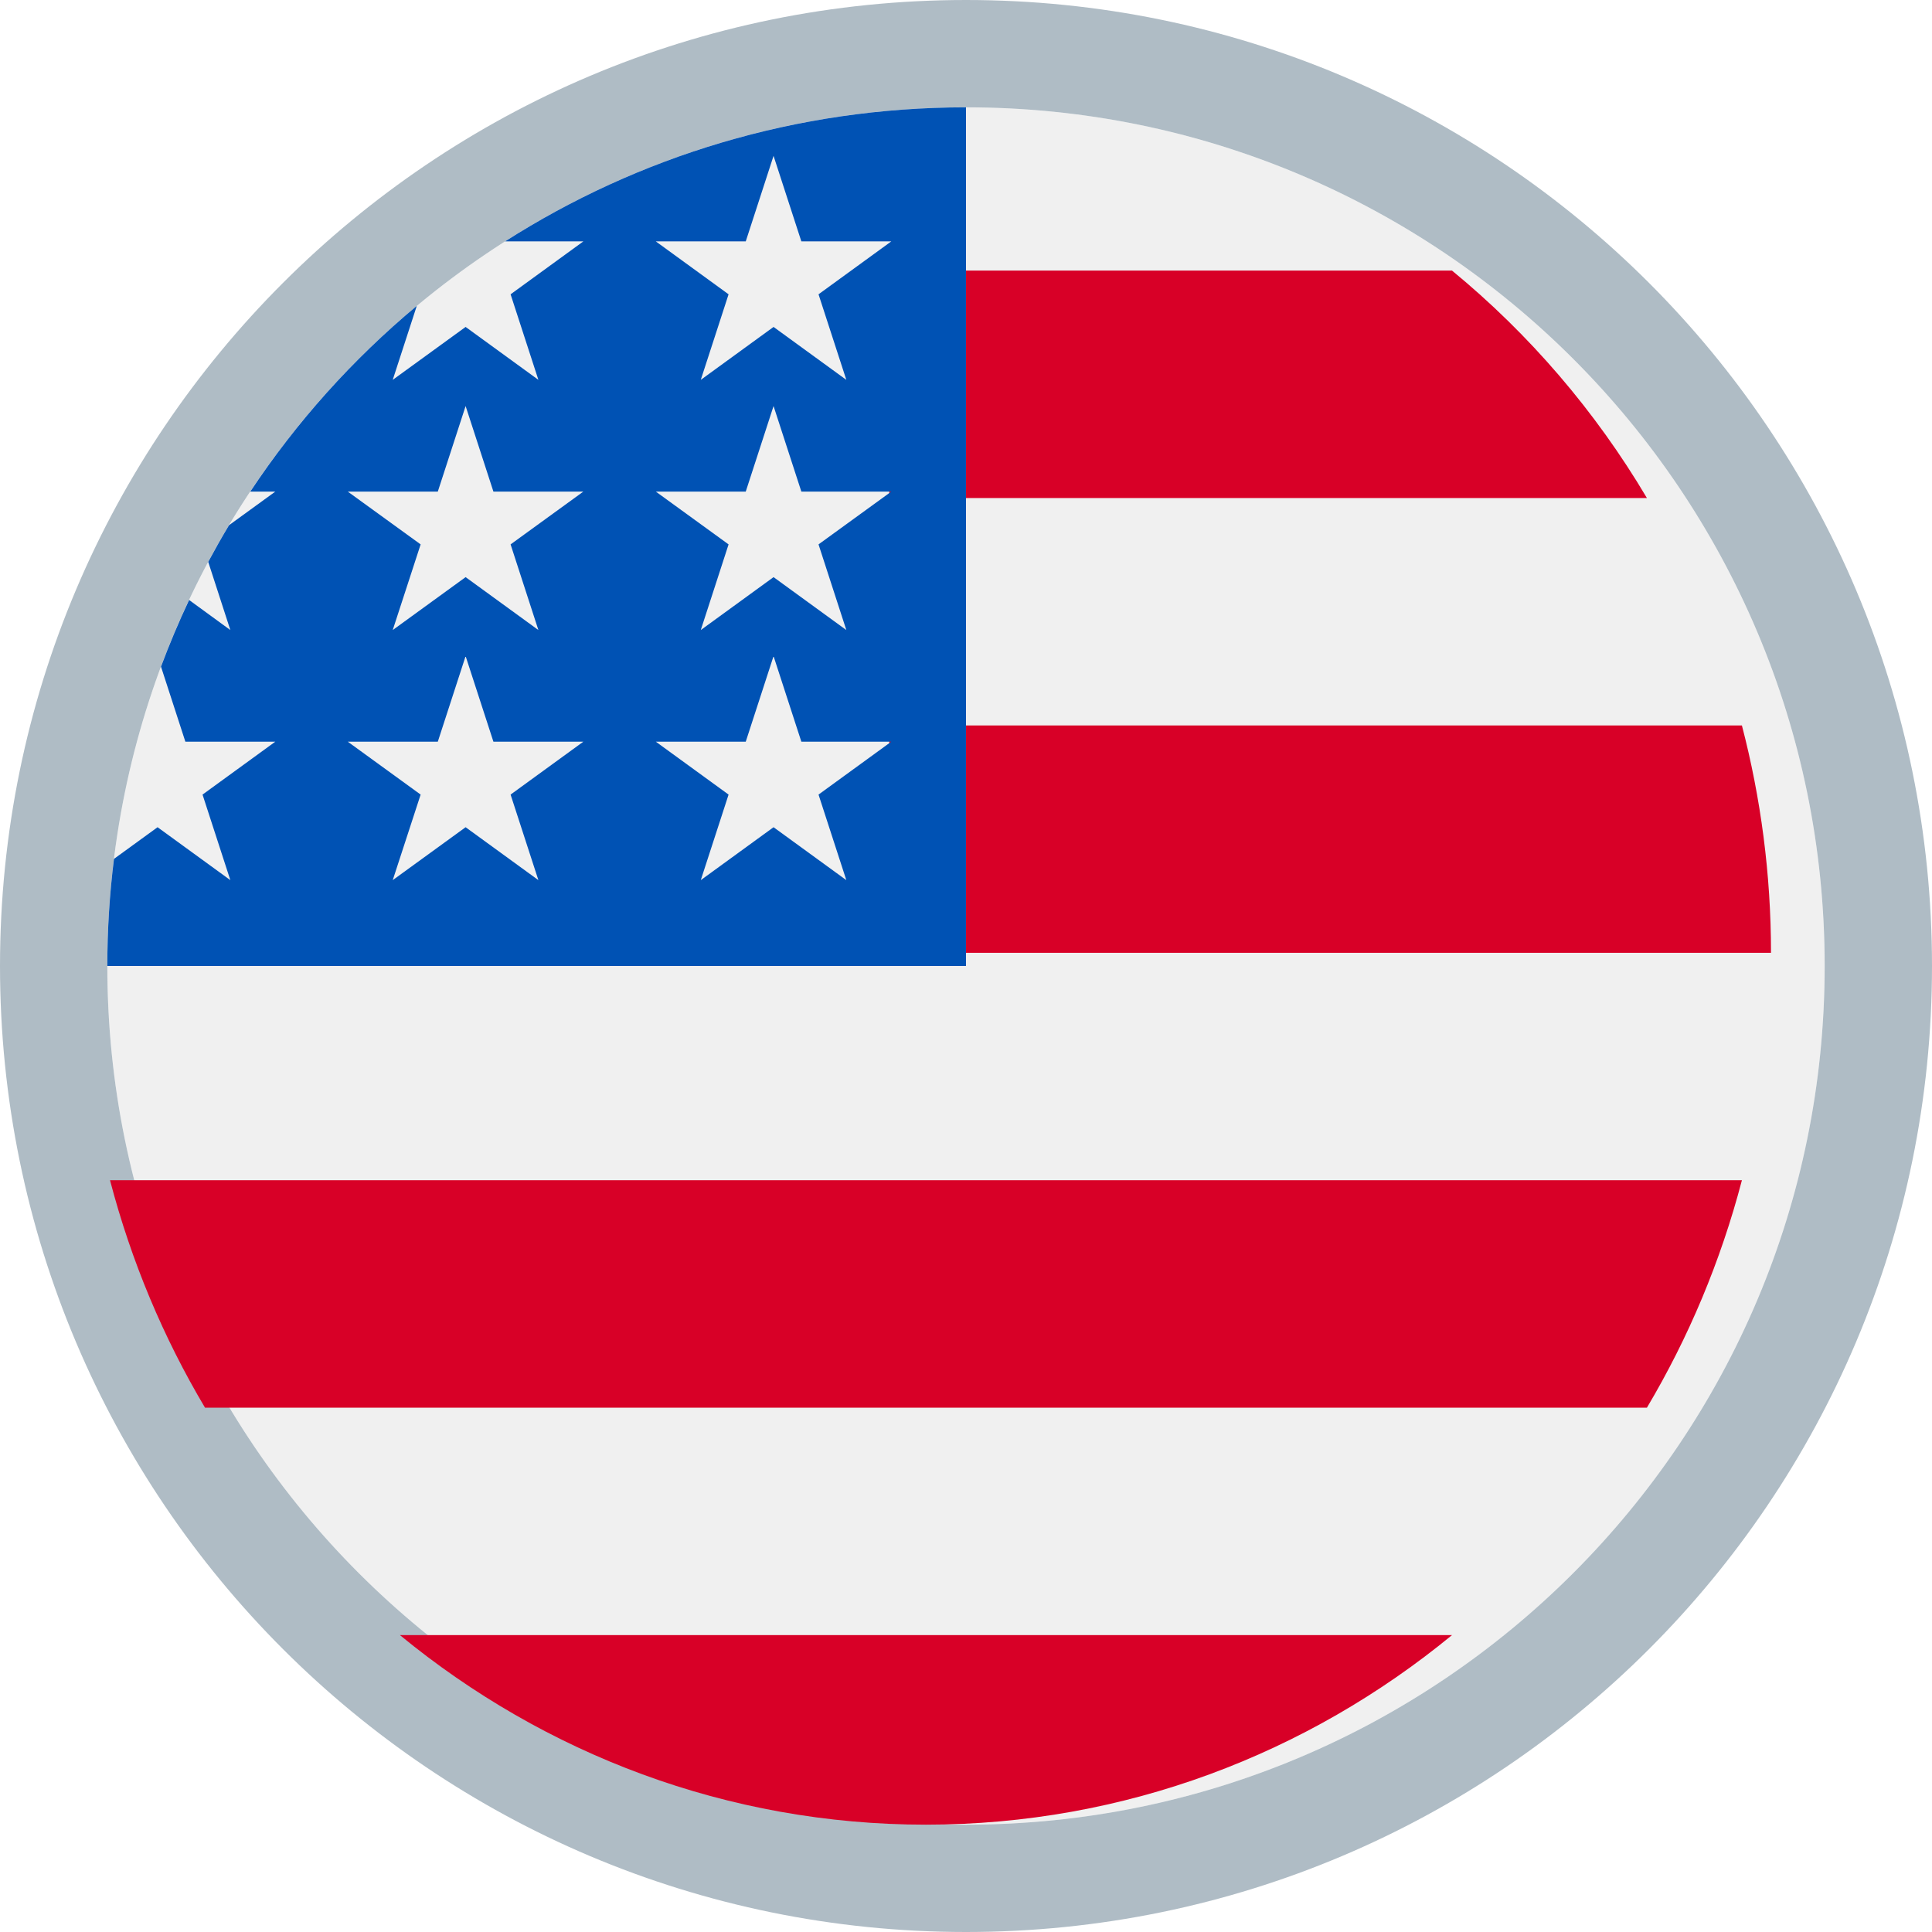
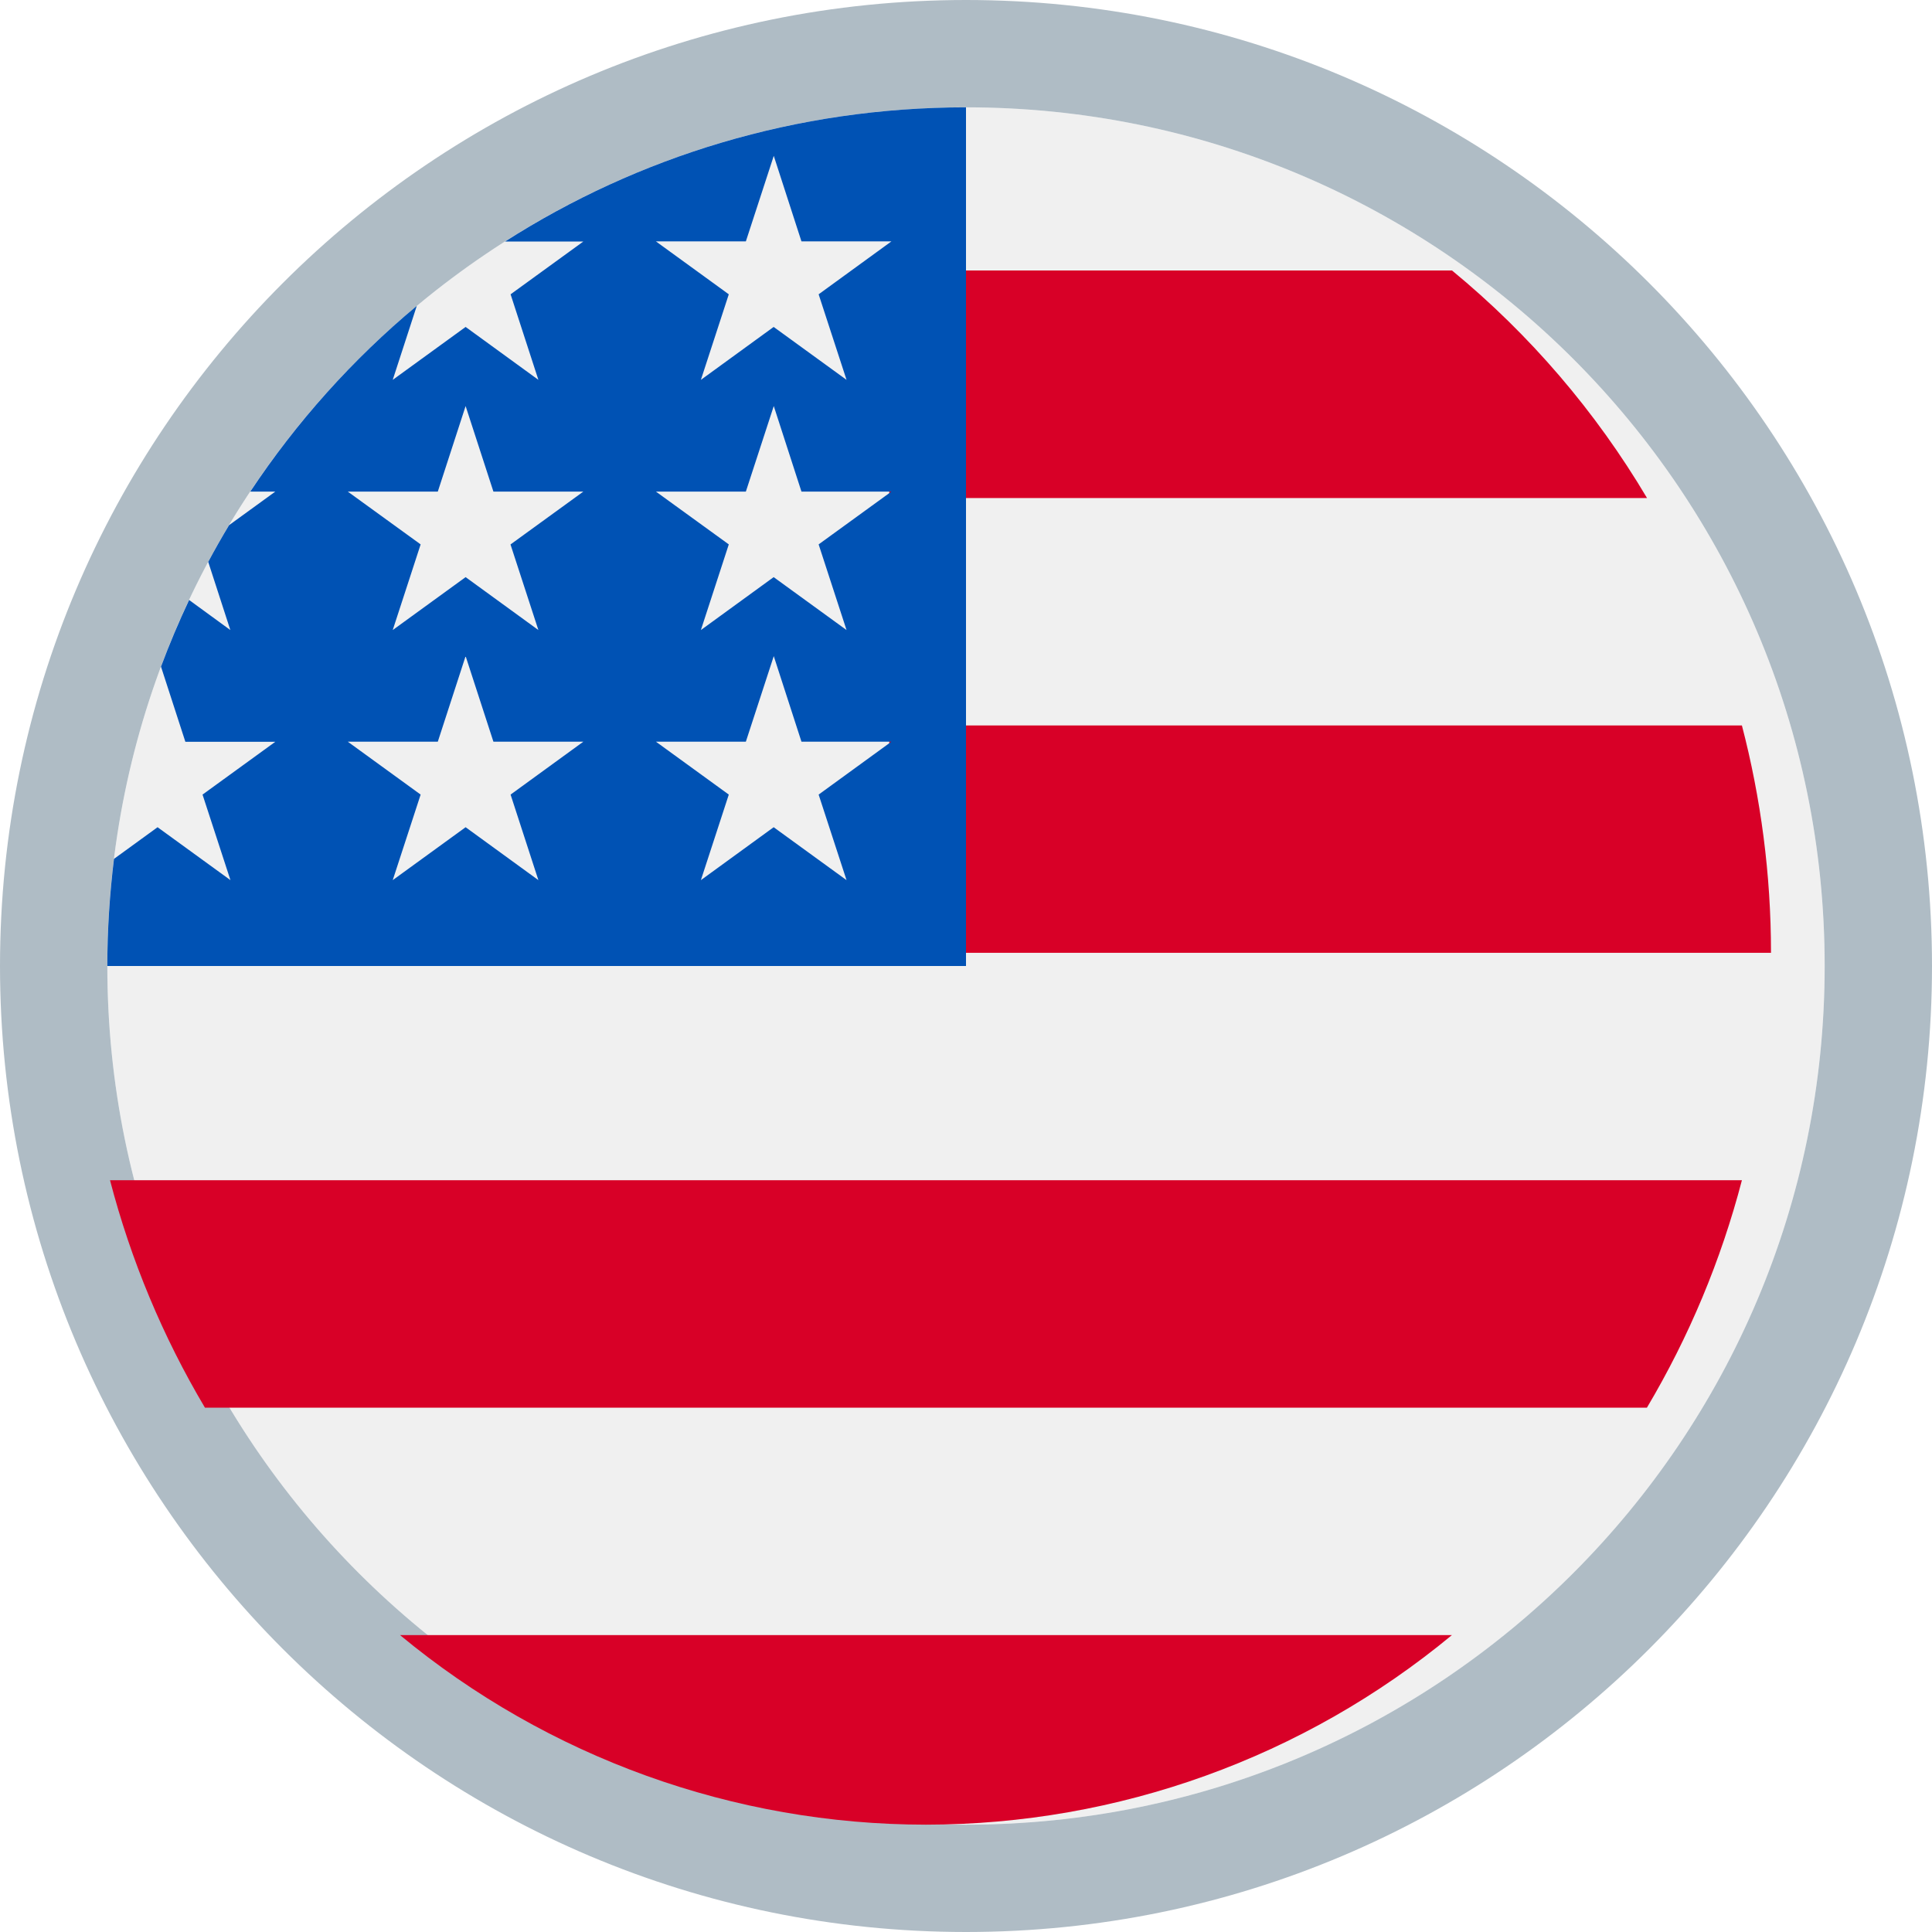
- <svg xmlns="http://www.w3.org/2000/svg" xmlns:xlink="http://www.w3.org/1999/xlink" width="18px" height="18px" viewBox="0 0 18 18" version="1.1">
+ <svg xmlns="http://www.w3.org/2000/svg" xmlns:xlink="http://www.w3.org/1999/xlink" width="18" height="18" viewBox="0 0 18 18">
  <defs>
-     <circle id="path-1" cx="8" cy="8" r="8" />
+     <circle id="a" cx="8" cy="8" r="8" />
  </defs>
-   <g id="Final" stroke="none" stroke-width="1" fill="none" fill-rule="evenodd">
-     <g id="png/ostrog_game_page_05" transform="translate(-440, -5415)" fill-rule="nonzero">
-       <g id="Об-игре-" transform="translate(441, 5035)">
-         <g id="Дата-выхода" transform="translate(0, 332)">
-           <g id="united-states-of-america" transform="translate(0, 49)">
-             <g id="Oval">
-               <use fill="#F0F0F0" fill-rule="evenodd" xlink:href="#path-1" />
-               <circle stroke="#AFBCC5" stroke-width="1" cx="8" cy="8" r="8.5" />
-             </g>
-             <g id="Group" transform="translate(0, 1.5)" fill="#D80027">
-               <path d="M7.285,6.377 L15.5,6.377 C15.5,5.644 15.405,4.934 15.229,4.259 L7.285,4.259 L7.285,6.377 Z" id="Shape" />
-               <path d="M7.285,2.14 L14.344,2.14 C13.863,1.328 13.246,0.611 12.528,0.021 L7.285,0.021 L7.285,2.14 Z" id="Shape" />
-               <path d="M7.627,14.5 C9.48,14.5 11.183,13.839 12.528,12.734 L2.726,12.734 C4.071,13.839 5.774,14.5 7.627,14.5 Z" id="Shape" />
-               <path d="M0.91,10.615 L14.344,10.615 C14.731,9.964 15.031,9.252 15.229,8.496 L0.025,8.496 C0.223,9.252 0.523,9.964 0.91,10.615 Z" id="Shape" />
-             </g>
-             <path d="M3.706,1.249 L4.435,1.249 L3.757,1.742 L4.016,2.539 L3.338,2.046 L2.659,2.539 L2.883,1.85 C2.286,2.348 1.763,2.93 1.332,3.58 L1.565,3.58 L1.134,3.893 C1.066,4.006 1.002,4.12 0.94,4.235 L1.146,4.87 L0.762,4.59 C0.666,4.793 0.579,5 0.5,5.211 L0.727,5.91 L1.565,5.91 L0.887,6.403 L1.146,7.2 L0.468,6.707 L0.062,7.002 C0.021,7.329 0,7.662 0,8 L8,8 C8,3.582 8,3.061 8,0 C6.42,0 4.946,0.458 3.706,1.249 Z M4.016,7.2 L3.338,6.707 L2.659,7.2 L2.919,6.403 L2.24,5.91 L3.079,5.91 L3.338,5.113 L3.597,5.91 L4.435,5.91 L3.757,6.403 L4.016,7.2 Z M3.757,4.072 L4.016,4.87 L3.338,4.377 L2.659,4.87 L2.919,4.072 L2.24,3.58 L3.079,3.58 L3.338,2.783 L3.597,3.58 L4.435,3.58 L3.757,4.072 Z M6.885,7.2 L6.207,6.707 L5.529,7.2 L5.788,6.403 L5.11,5.91 L5.948,5.91 L6.207,5.113 L6.466,5.91 L7.304,5.91 L6.626,6.403 L6.885,7.2 Z M6.626,4.072 L6.885,4.87 L6.207,4.377 L5.529,4.87 L5.788,4.072 L5.11,3.58 L5.948,3.58 L6.207,2.783 L6.466,3.58 L7.304,3.58 L6.626,4.072 Z M6.626,1.742 L6.885,2.539 L6.207,2.046 L5.529,2.539 L5.788,1.742 L5.11,1.249 L5.948,1.249 L6.207,0.452 L6.466,1.249 L7.304,1.249 L6.626,1.742 Z" id="Shape" fill="#0052B4" />
-           </g>
-         </g>
-       </g>
+   <g fill="none">
+     <g transform="translate(1 1)">
+       <use fill="#F0F0F0" fill-rule="evenodd" xlink:href="#a" />
+       <circle stroke="#AFBCC5" cx="8" cy="8" r="8.5" />
    </g>
+     <path d="M8.285 8.877H16.5c0-.733-.095-1.443-.271-2.118H8.285v2.118zm0-4.237h7.06a8.09 8.09 0 0 0-1.817-2.12H8.285v2.12zM8.627 17a7.69 7.69 0 0 0 4.9-1.766h-9.8A7.69 7.69 0 0 0 8.626 17zM1.91 13.115h13.434a8.21 8.21 0 0 0 .885-2.119H1.025a8.21 8.21 0 0 0 .885 2.12z" fill="#D80027" />
+     <path d="M4.706 2.25h.729l-.678.492.259.797-.678-.493-.679.493.224-.689a8.044 8.044 0 0 0-1.551 1.73h.233l-.431.313a7.987 7.987 0 0 0-.194.342l.206.635-.384-.28a8.07 8.07 0 0 0-.262.621l.227.7h.838l-.678.492.26.797-.679-.493-.406.295C1.022 8.33 1 8.662 1 9h8V1c-1.58 0-3.054.458-4.294 1.25zm.31 5.95l-.678-.493-.679.493.26-.797-.679-.493h.839l.259-.797.259.797h.838l-.678.493.259.797zm-.26-3.128l.26.798-.678-.493-.679.493.26-.798-.679-.492h.839l.259-.797.259.797h.838l-.678.492zM7.887 8.2l-.679-.493-.678.493.26-.797-.679-.493h.838l.26-.797.258.797h.838l-.678.493.26.797zm-.26-3.128l.26.798-.679-.493-.678.493.26-.798-.679-.492h.838l.26-.797.258.797h.838l-.678.492zm0-2.33l.26.797-.679-.493-.678.493.26-.797-.679-.493h.838l.26-.797.258.797h.838l-.678.493z" fill="#0052B4" />
  </g>
</svg>
